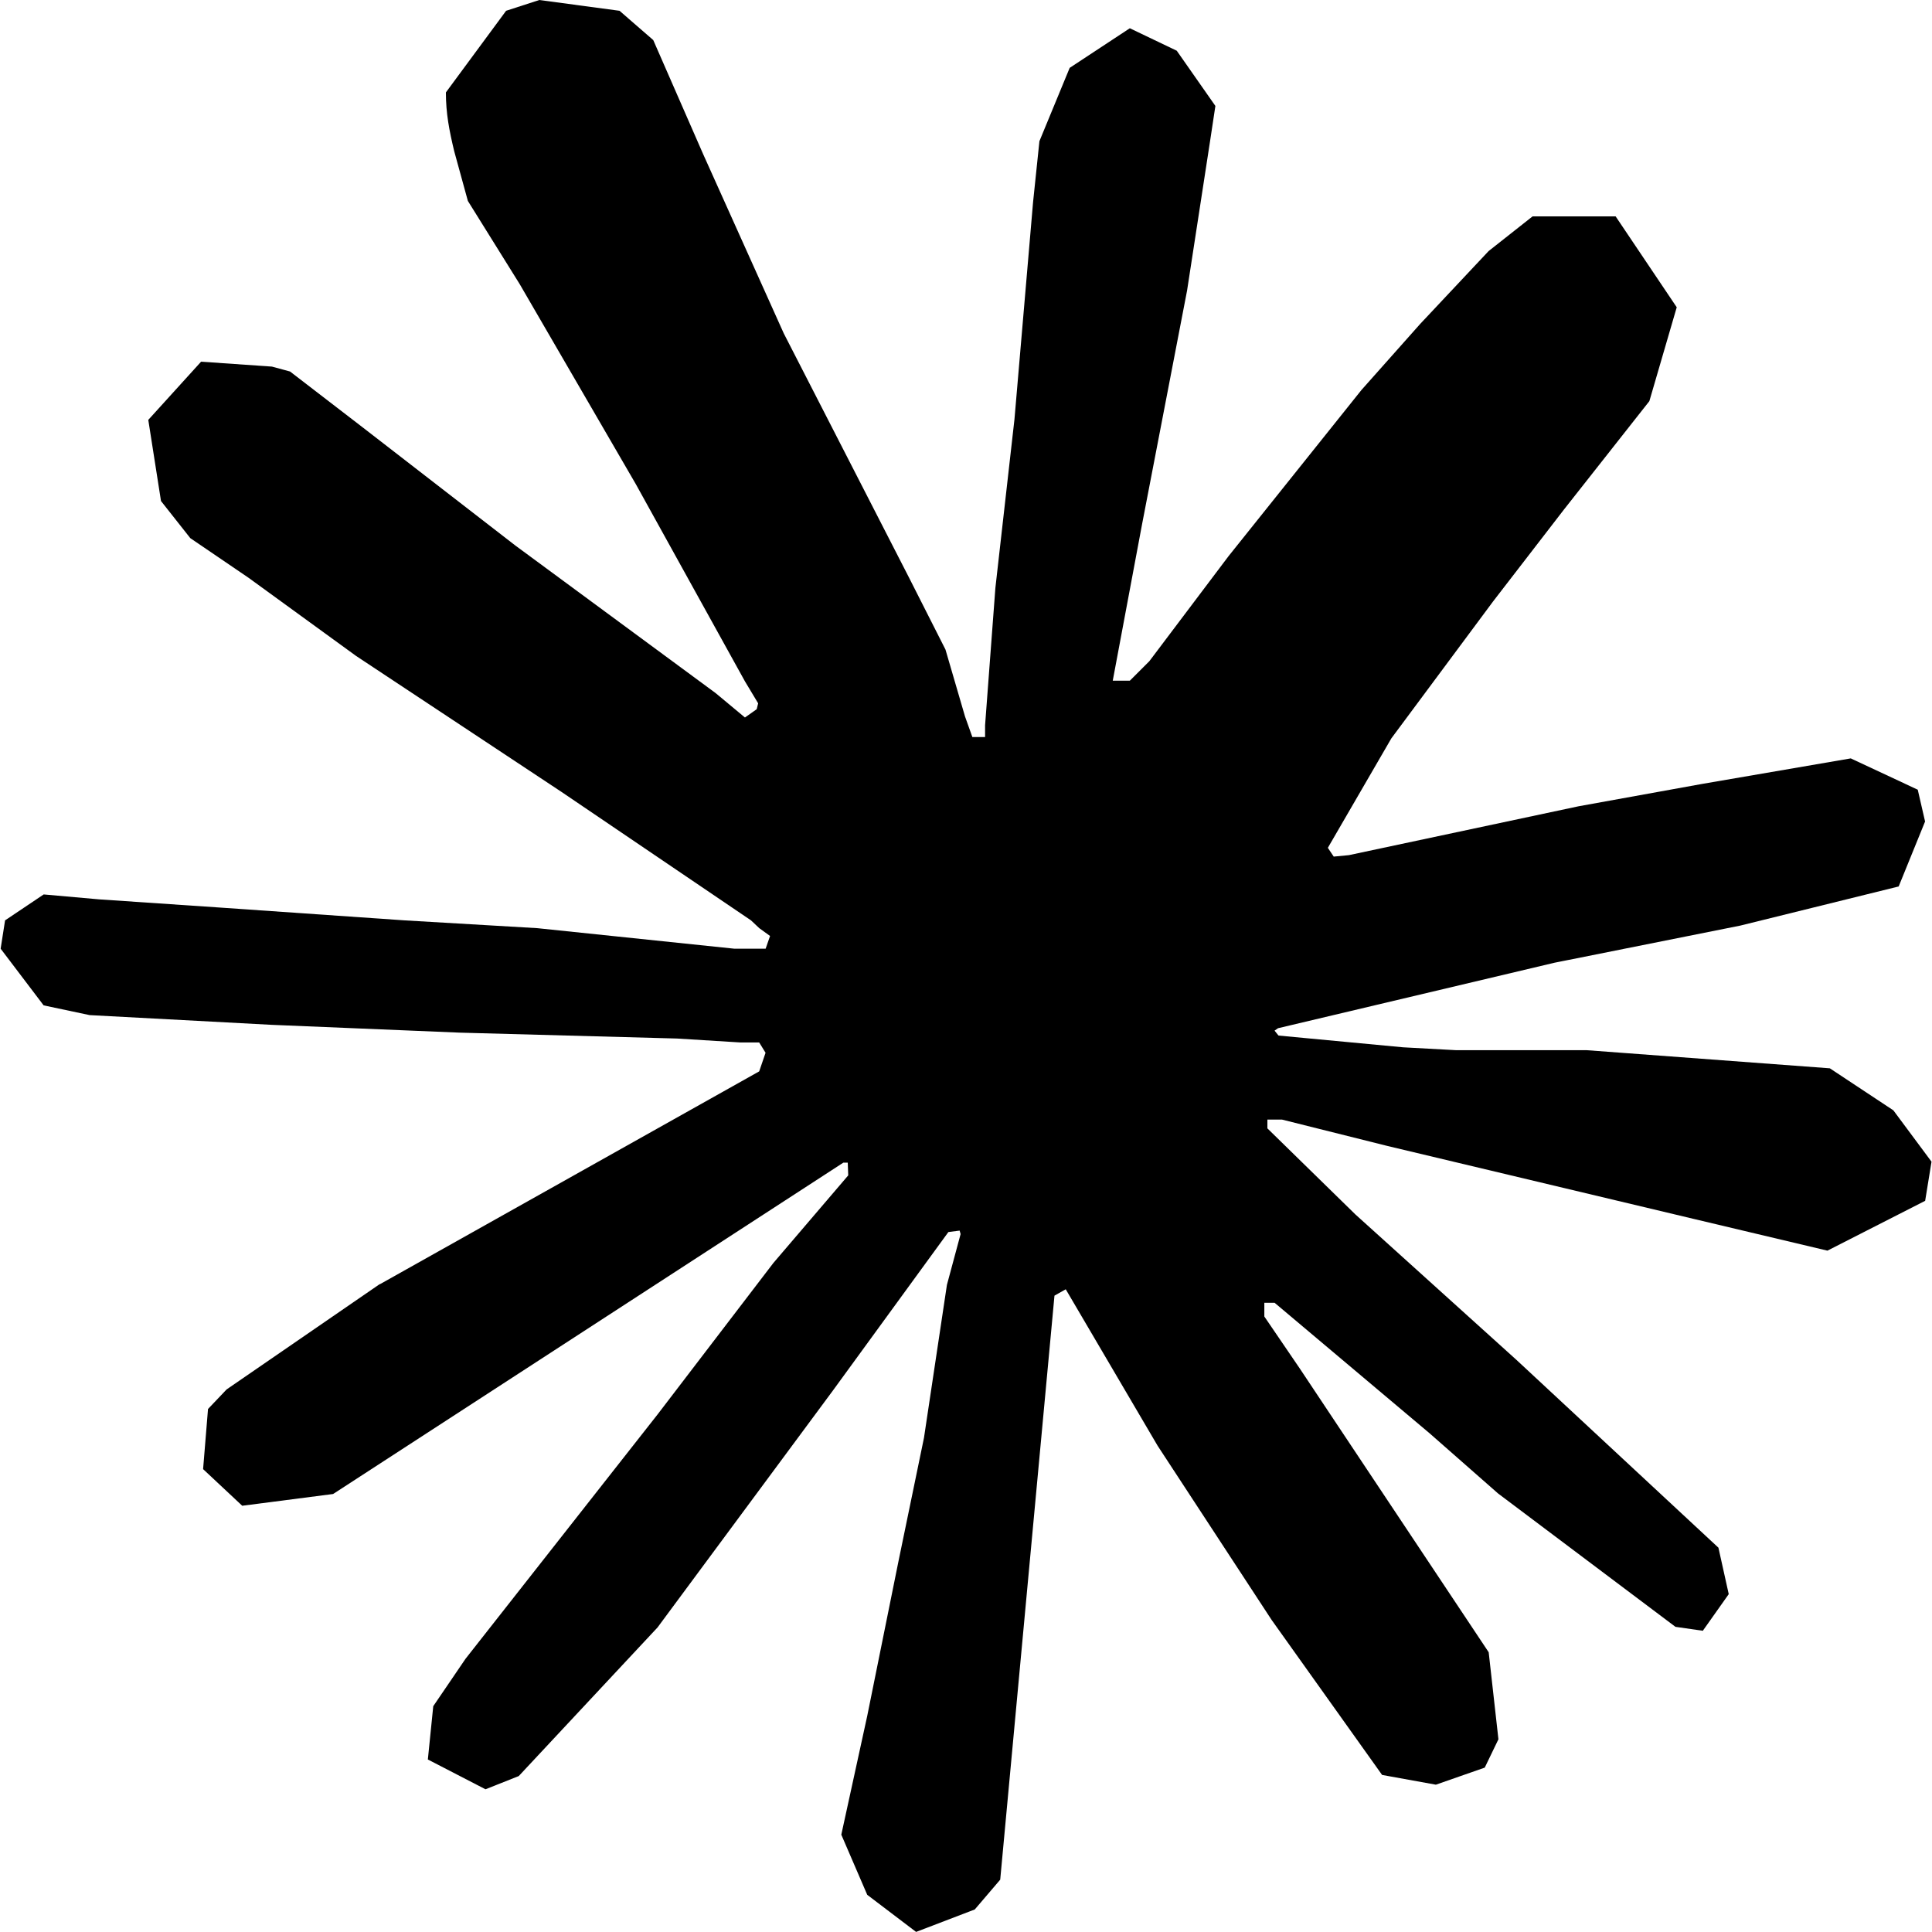
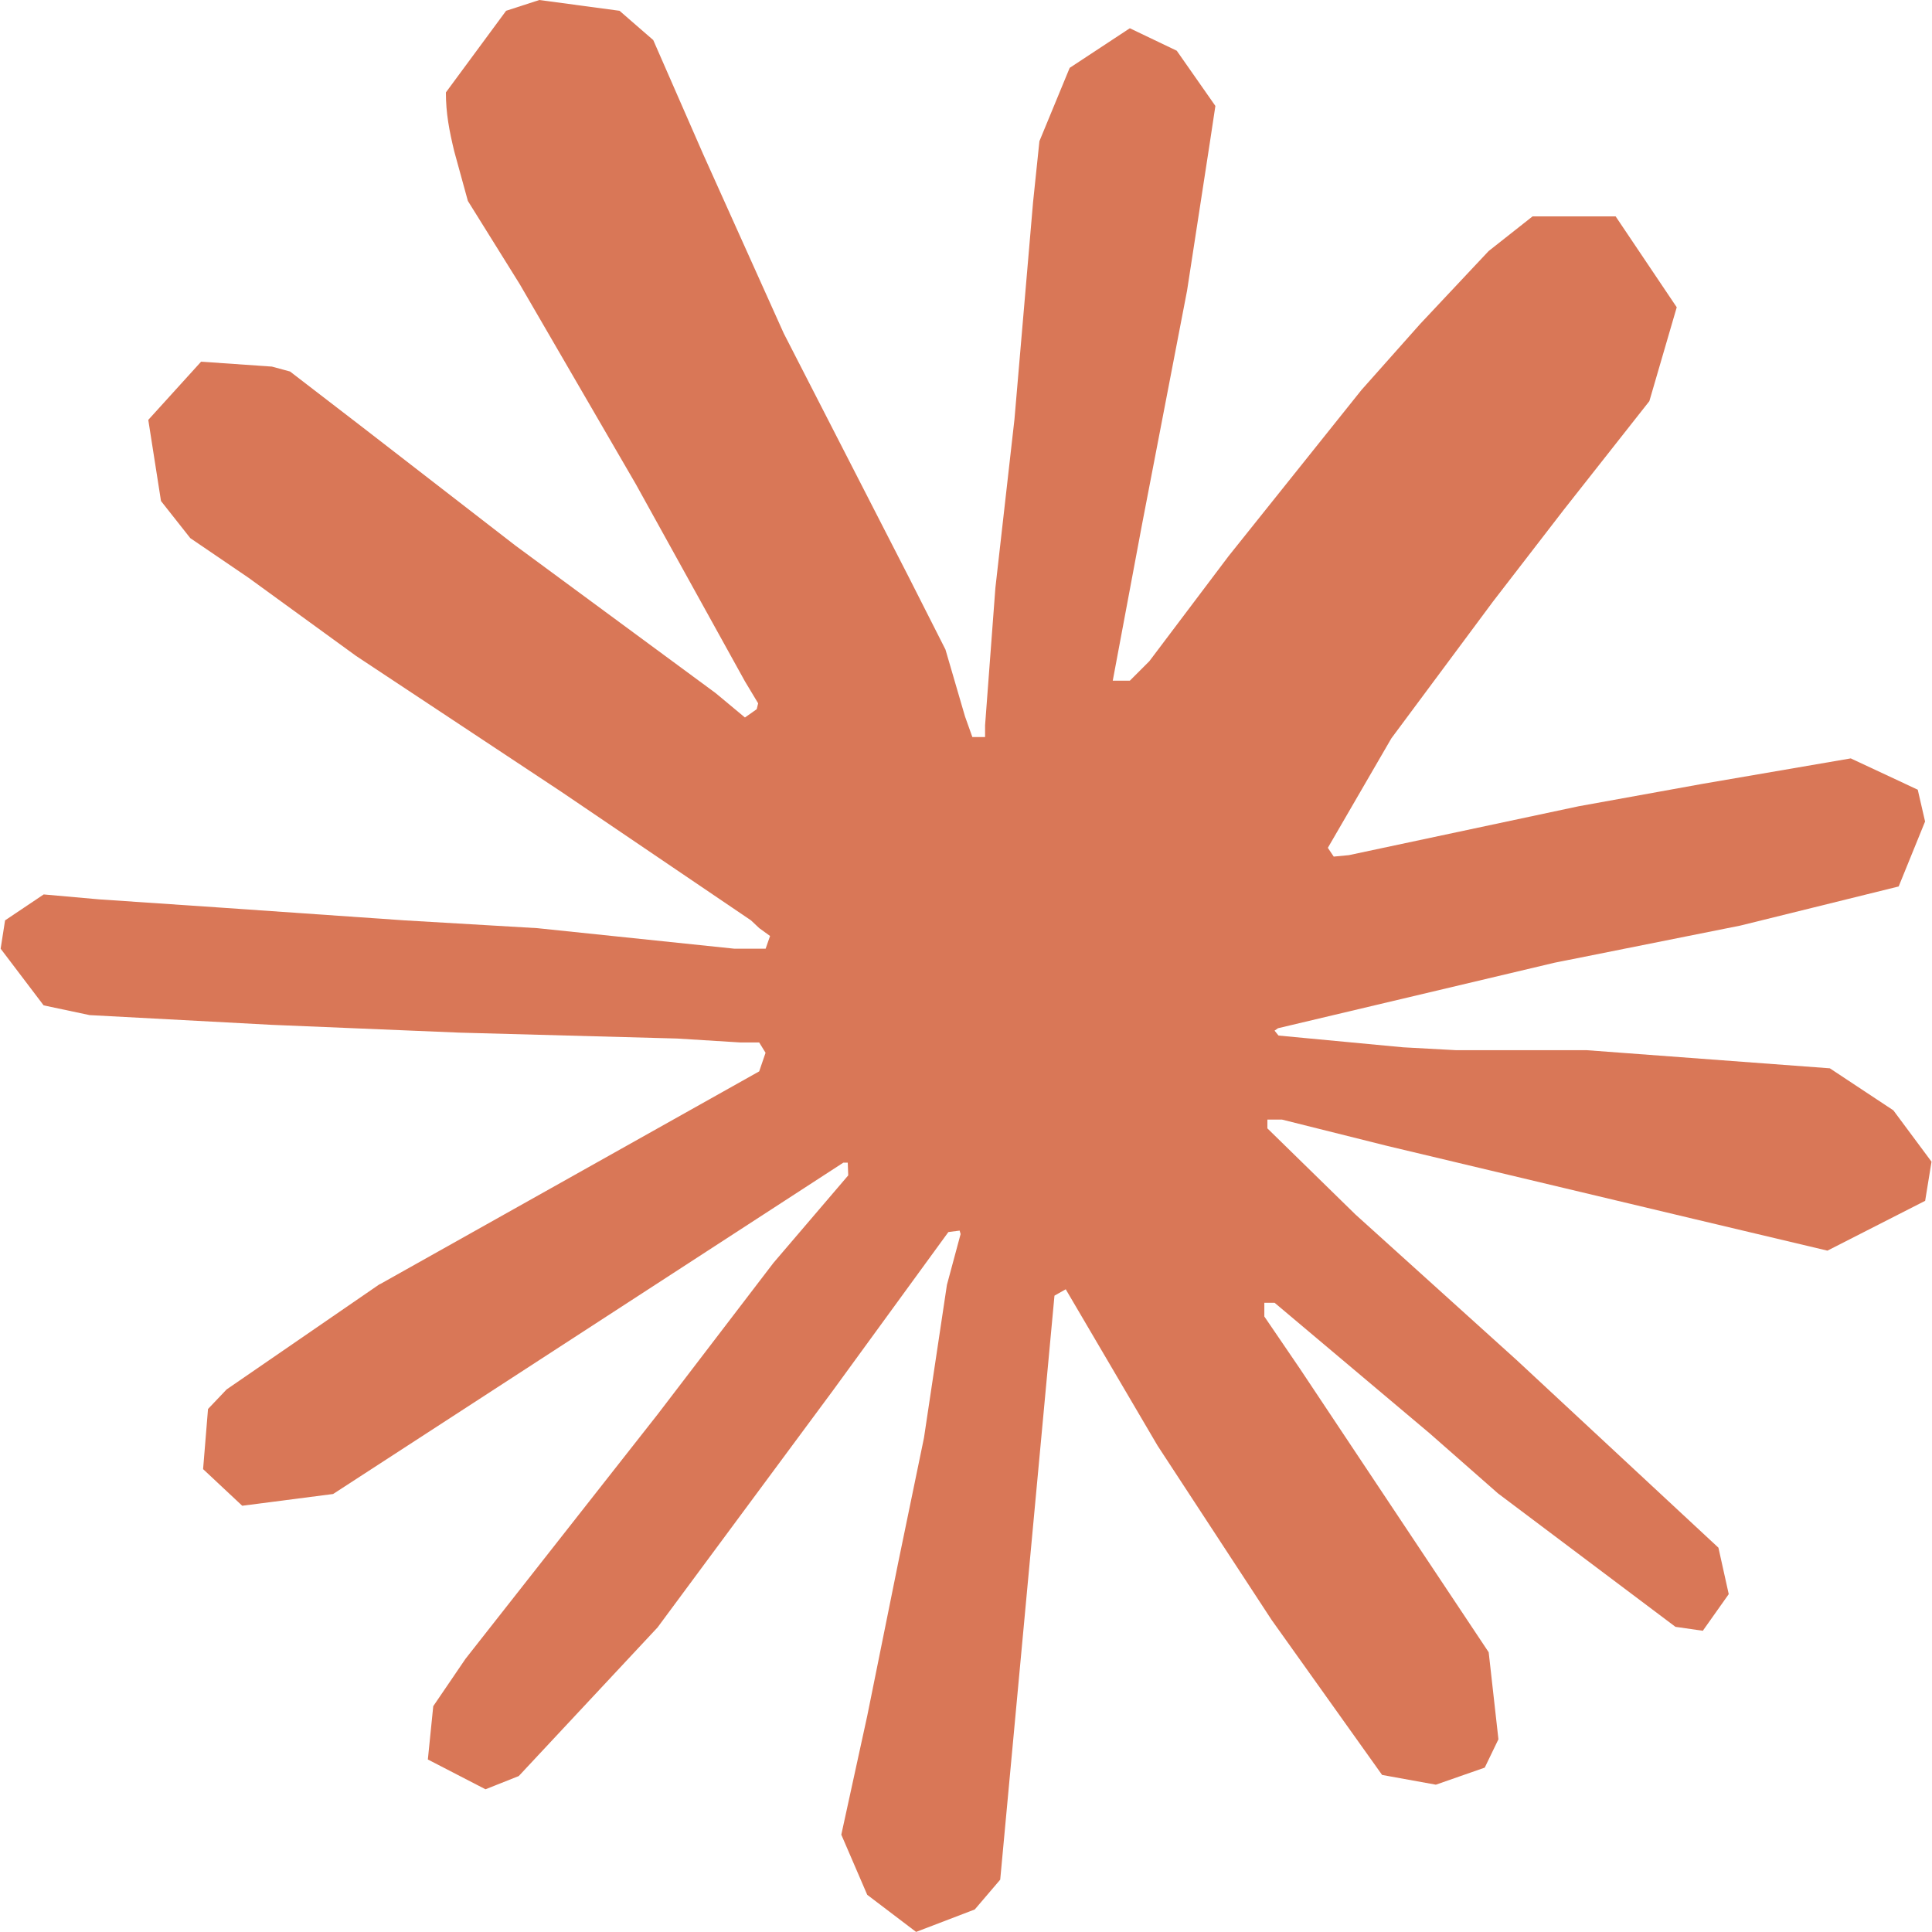
- <svg xmlns="http://www.w3.org/2000/svg" role="img" viewBox="0 0 24 24">
+ <svg xmlns="http://www.w3.org/2000/svg" viewBox="0 0 24 24" fill="#D97757">
  <path d="m4.714 15.956 4.717-2.647.079-.231-.079-.128h-.231l-.789-.049-2.696-.073-2.337-.097-2.265-.121-.571-.121-.534-.704.055-.352.48-.322.686.061 1.518.103 2.277.158 1.651.097 2.447.255h.389l.055-.158-.134-.097-.103-.097L6.973 9.836l-2.55-1.688-1.336-.971-.723-.492-.364-.461-.158-1.008.656-.723.88.061.225.061.892.686 1.906 1.475 2.489 1.834.364.303.146-.103.018-.073-.164-.273-1.354-2.447-1.445-2.489-.643-1.032-.17-.619c-.061-.255-.103-.467-.103-.729L6.287.134 6.7 0l.996.134.419.364.619 1.415 1.002 2.228 1.554 3.03.455.898.243.832.091.255h.158v-.146l.128-1.706.237-2.095.231-2.696.079-.759.376-.911.747-.492.583.279.48.686-.067.443-.285 1.852-.559 2.902-.364 1.943h.212l.243-.243.984-1.305 1.651-2.064.729-.82.85-.905.546-.431h1.032l.759 1.129-.34 1.166-1.062 1.348-.88 1.141-1.263 1.7-.789 1.36.073.109.188-.018 2.853-.607 1.542-.279 1.84-.316.832.389.091.395-.328.807-1.967.486-2.307.461-3.436.814-.043.03.049.061 1.548.146.662.036h1.621l3.018.225.789.522.474.638-.079.486-1.214.619-1.639-.389-3.825-.911-1.311-.328h-.182v.109l1.093 1.069 2.003 1.809 2.507 2.331.128.577-.322.455-.34-.049-2.204-1.657-.85-.747-1.925-1.621h-.128v.17l.443.65 2.344 3.521.121 1.081-.17.352-.607.212-.668-.121-1.372-1.925L14.38 17.959l-1.141-1.943-.14.079-.674 7.255-.316.37-.729.279-.607-.461-.322-.747.322-1.475.389-1.925.316-1.53.285-1.9.17-.631-.012-.043-.14.018-1.433 1.967-2.18 2.945-1.724 1.846-.413.164-.716-.37.067-.662.401-.589 2.386-3.036 1.439-1.882.929-1.087-.006-.158h-.055l-6.338 4.116-1.129.146-.486-.455.061-.747.231-.243 1.906-1.311Z" />
</svg>
